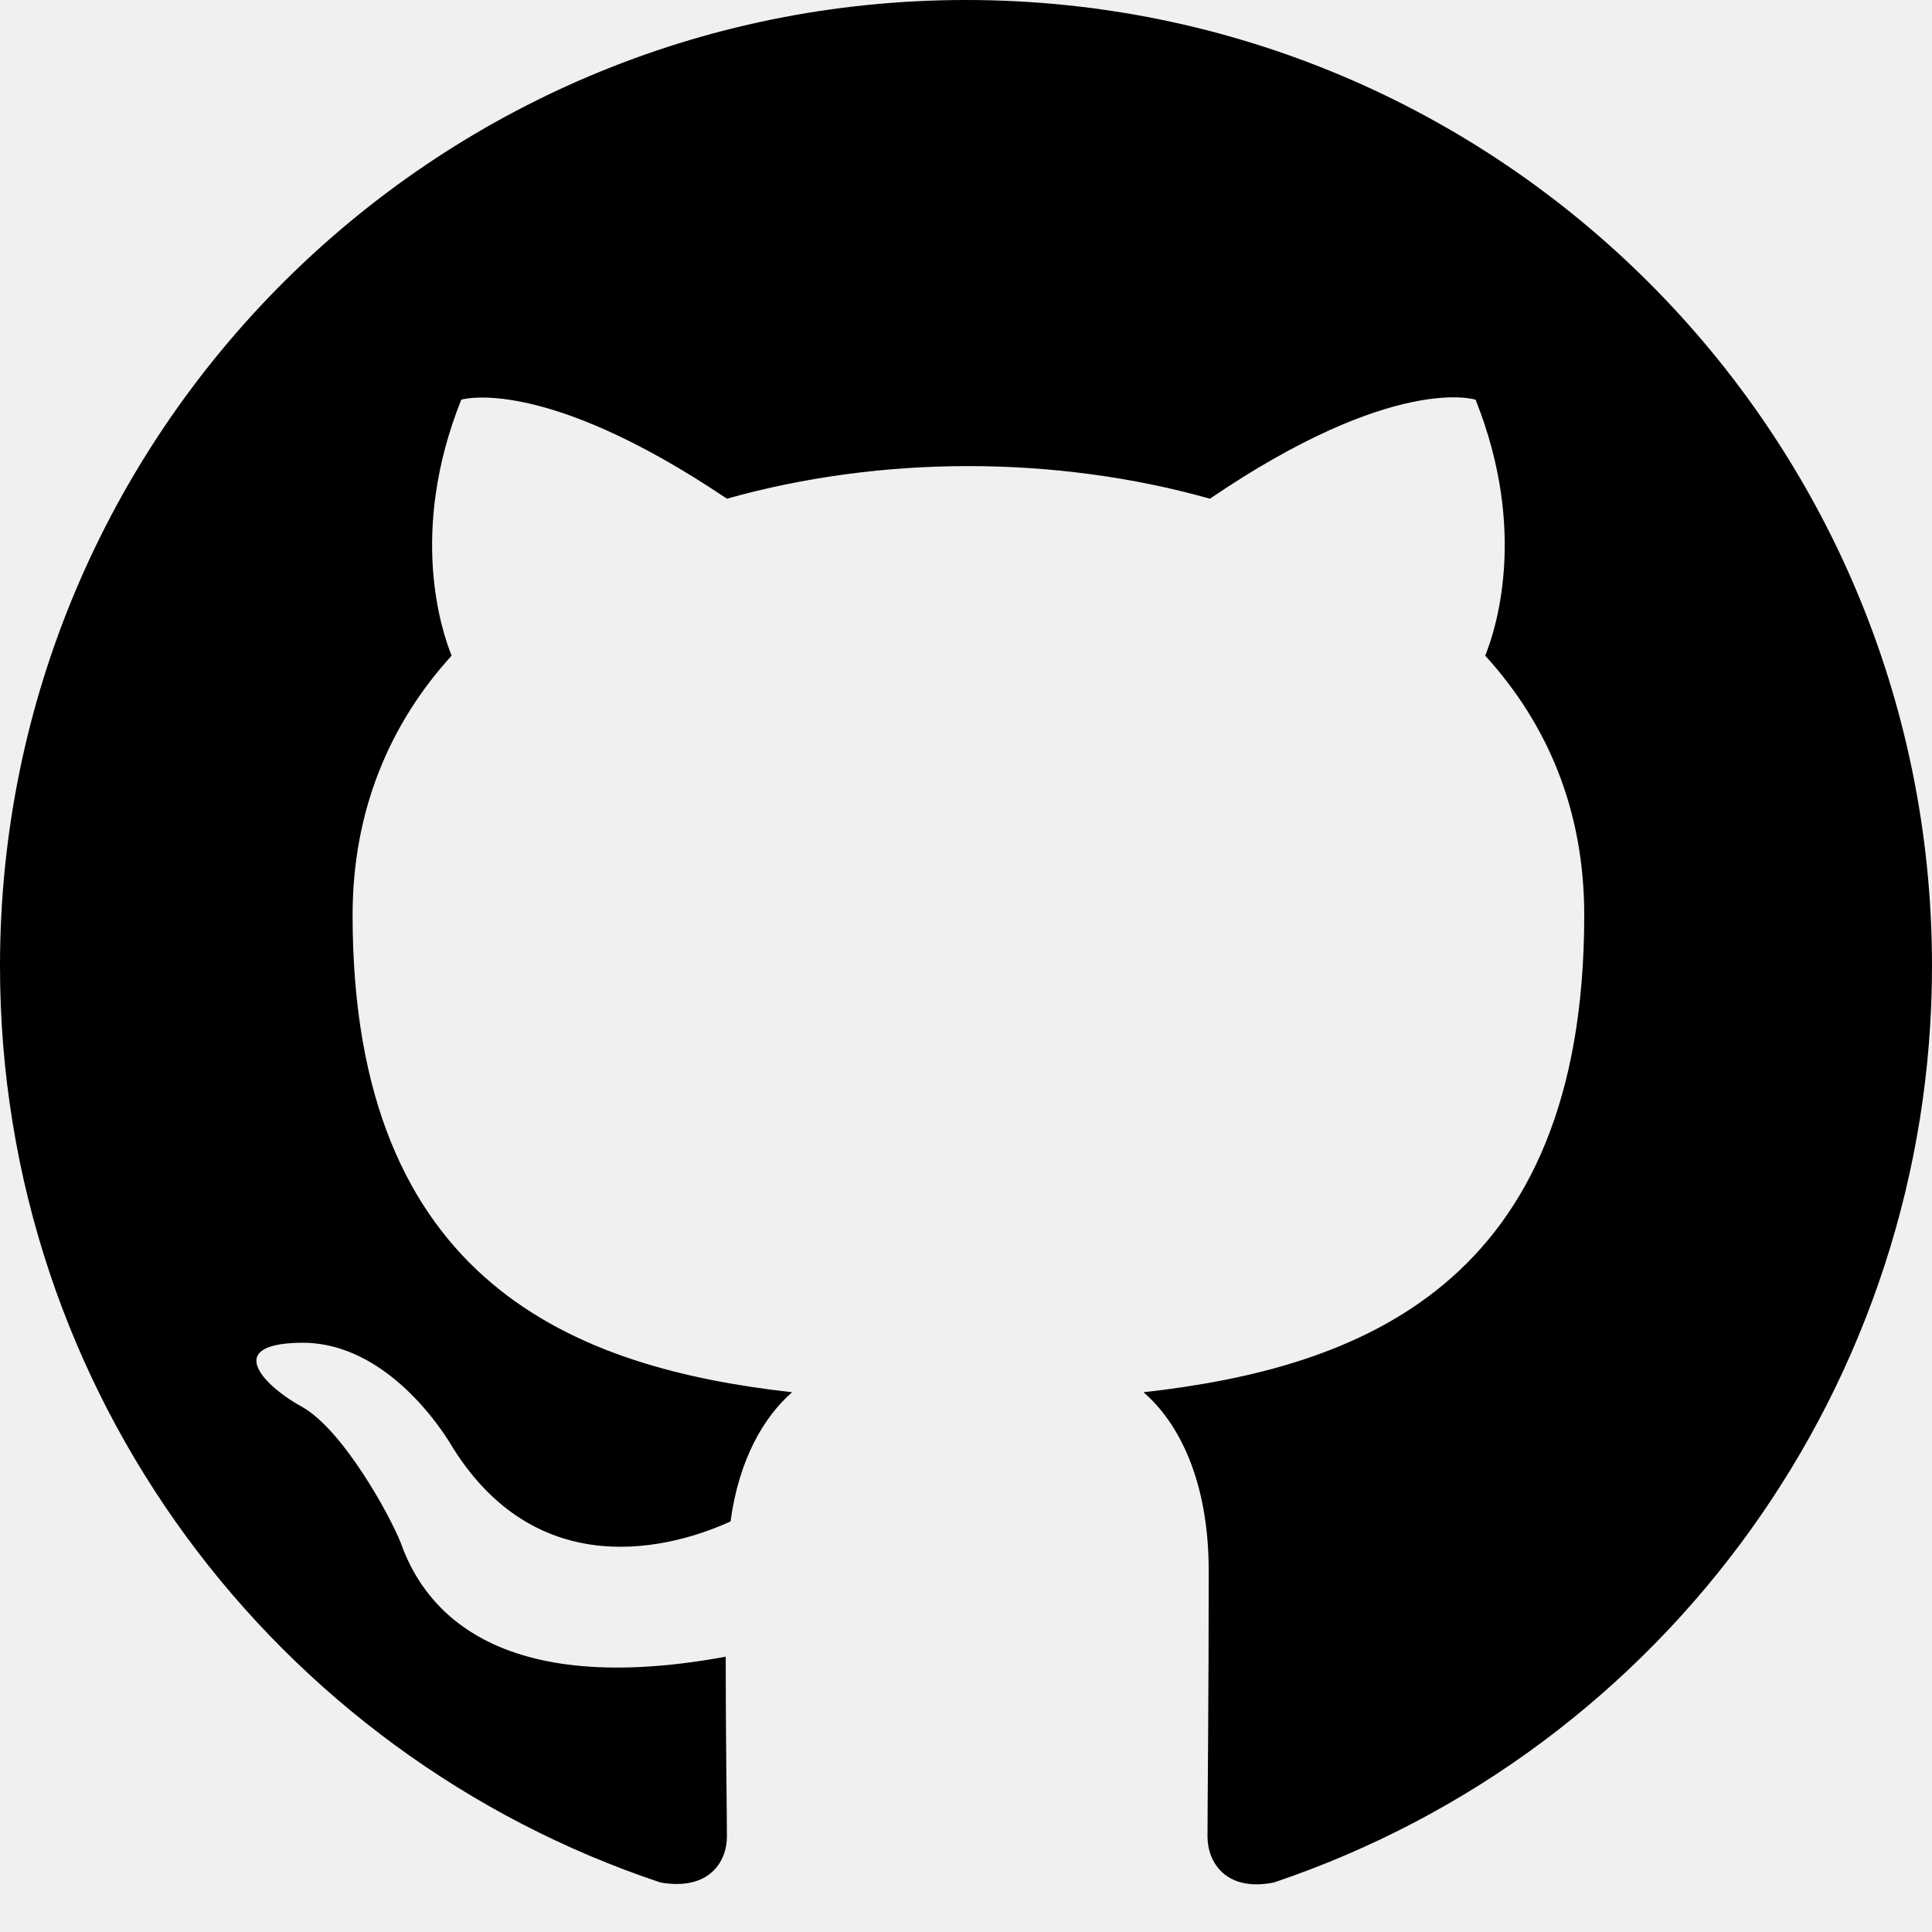
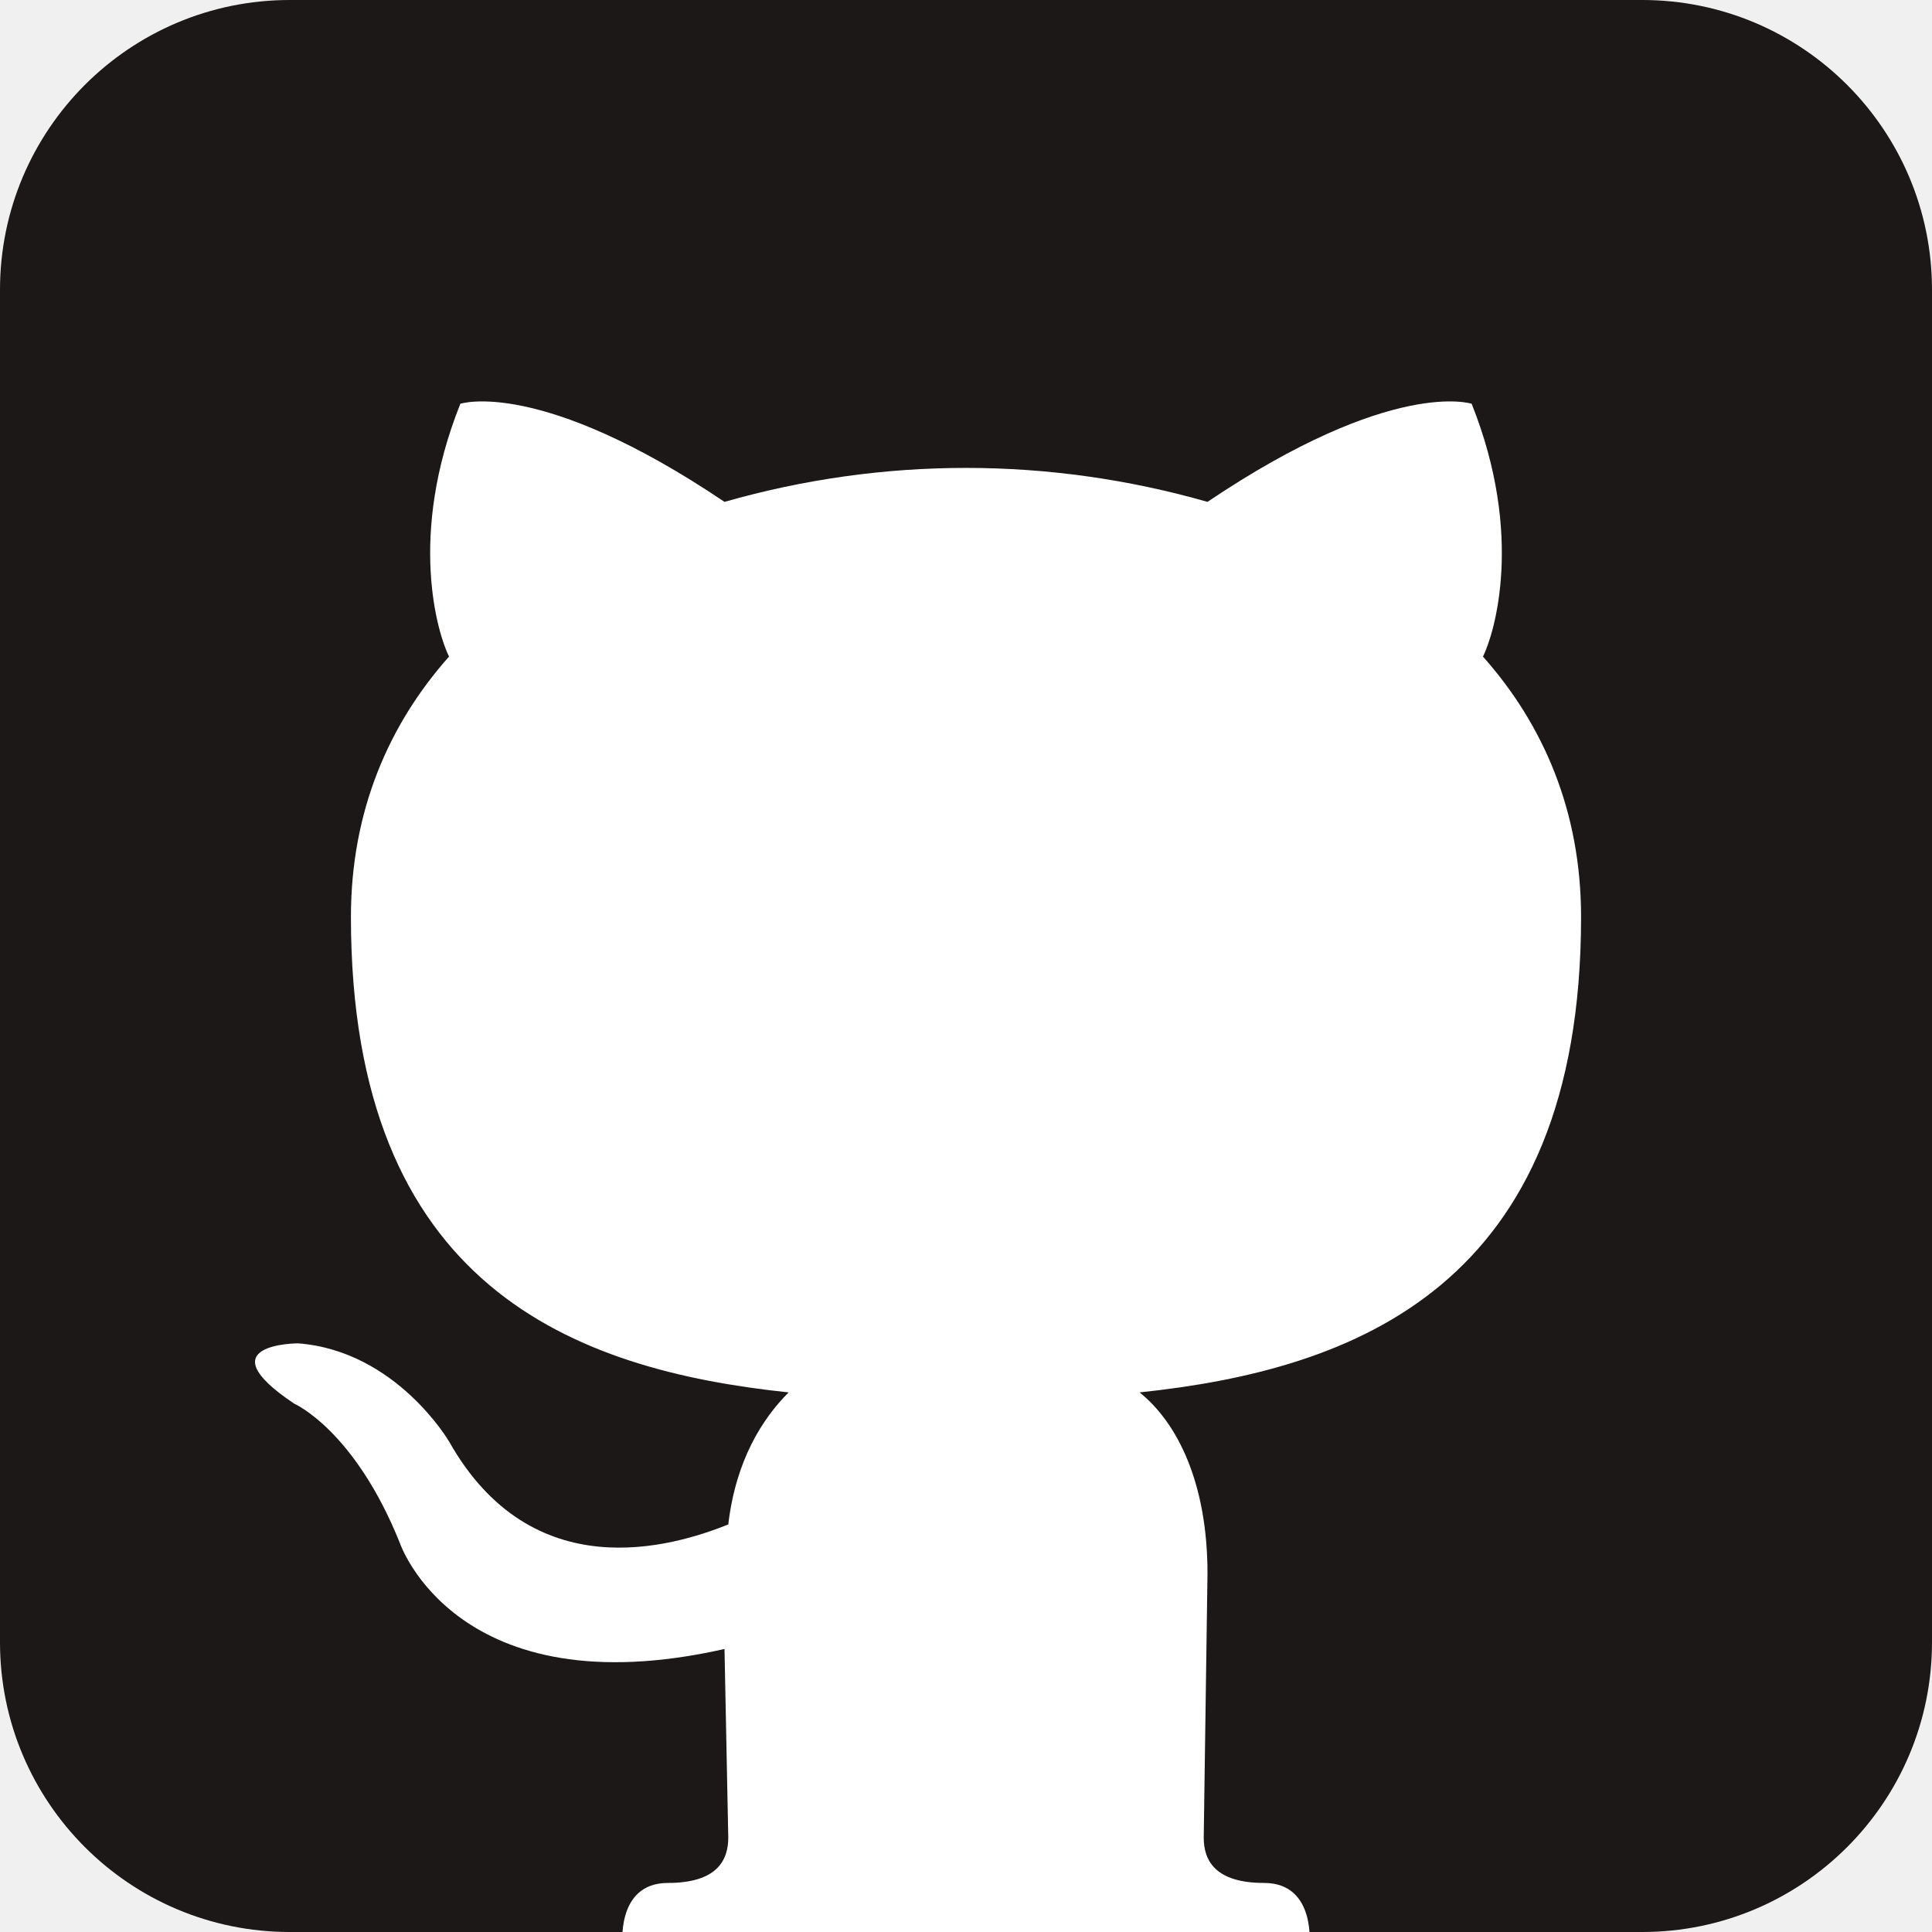
- <svg xmlns="http://www.w3.org/2000/svg" width="16" height="16" fill="currentColor" class="bi bi-github" viewBox="0 0 16 16">
-   <path d="M8 0C3.58 0 0 3.58 0 8c0 3.54 2.29 6.53 5.47 7.59.4.07.55-.17.55-.38 0-.19-.01-.82-.01-1.49-2.01.37-2.53-.49-2.69-.94-.09-.23-.48-.94-.82-1.13-.28-.15-.68-.52-.01-.53.63-.01 1.08.58 1.23.82.72 1.21 1.87.87 2.33.66.07-.52.28-.87.51-1.07-1.78-.2-3.64-.89-3.64-3.95 0-.87.31-1.59.82-2.15-.08-.2-.36-1.02.08-2.12 0 0 .67-.21 2.2.82.64-.18 1.32-.27 2-.27s1.36.09 2 .27c1.53-1.04 2.2-.82 2.2-.82.44 1.1.16 1.92.08 2.12.51.56.82 1.27.82 2.15 0 3.07-1.87 3.75-3.65 3.95.29.25.54.73.54 1.48 0 1.07-.01 1.93-.01 2.2 0 .21.15.46.55.38A8.01 8.01 0 0 0 16 8c0-4.42-3.58-8-8-8" />
+ <svg xmlns="http://www.w3.org/2000/svg" aria-label="GitHub" role="img" viewBox="0 0 512 512">
+   <rect width="512" height="512" rx="15%" fill="#1B1817" />
+   <path fill="#ffffff" d="M335 499c14 0 12 17 12 17H165s-2-17 12-17c13 0 16-6 16-12l-1-50c-71 16-86-28-86-28-12-30-28-37-28-37-24-16 1-16 1-16 26 2 40 26 40 26 22 39 59 28 74 22 2-17 9-28 16-35-57-6-116-28-116-126 0-28 10-51 26-69-3-6-11-32 3-67 0 0 21-7 70 26 42-12 86-12 128 0 49-33 70-26 70-26 14 35 6 61 3 67 16 18 26 41 26 69 0 98-60 120-117 126 10 8 18 24 18 48l-1 70c0 6 3 12 16 12z" />
</svg>
